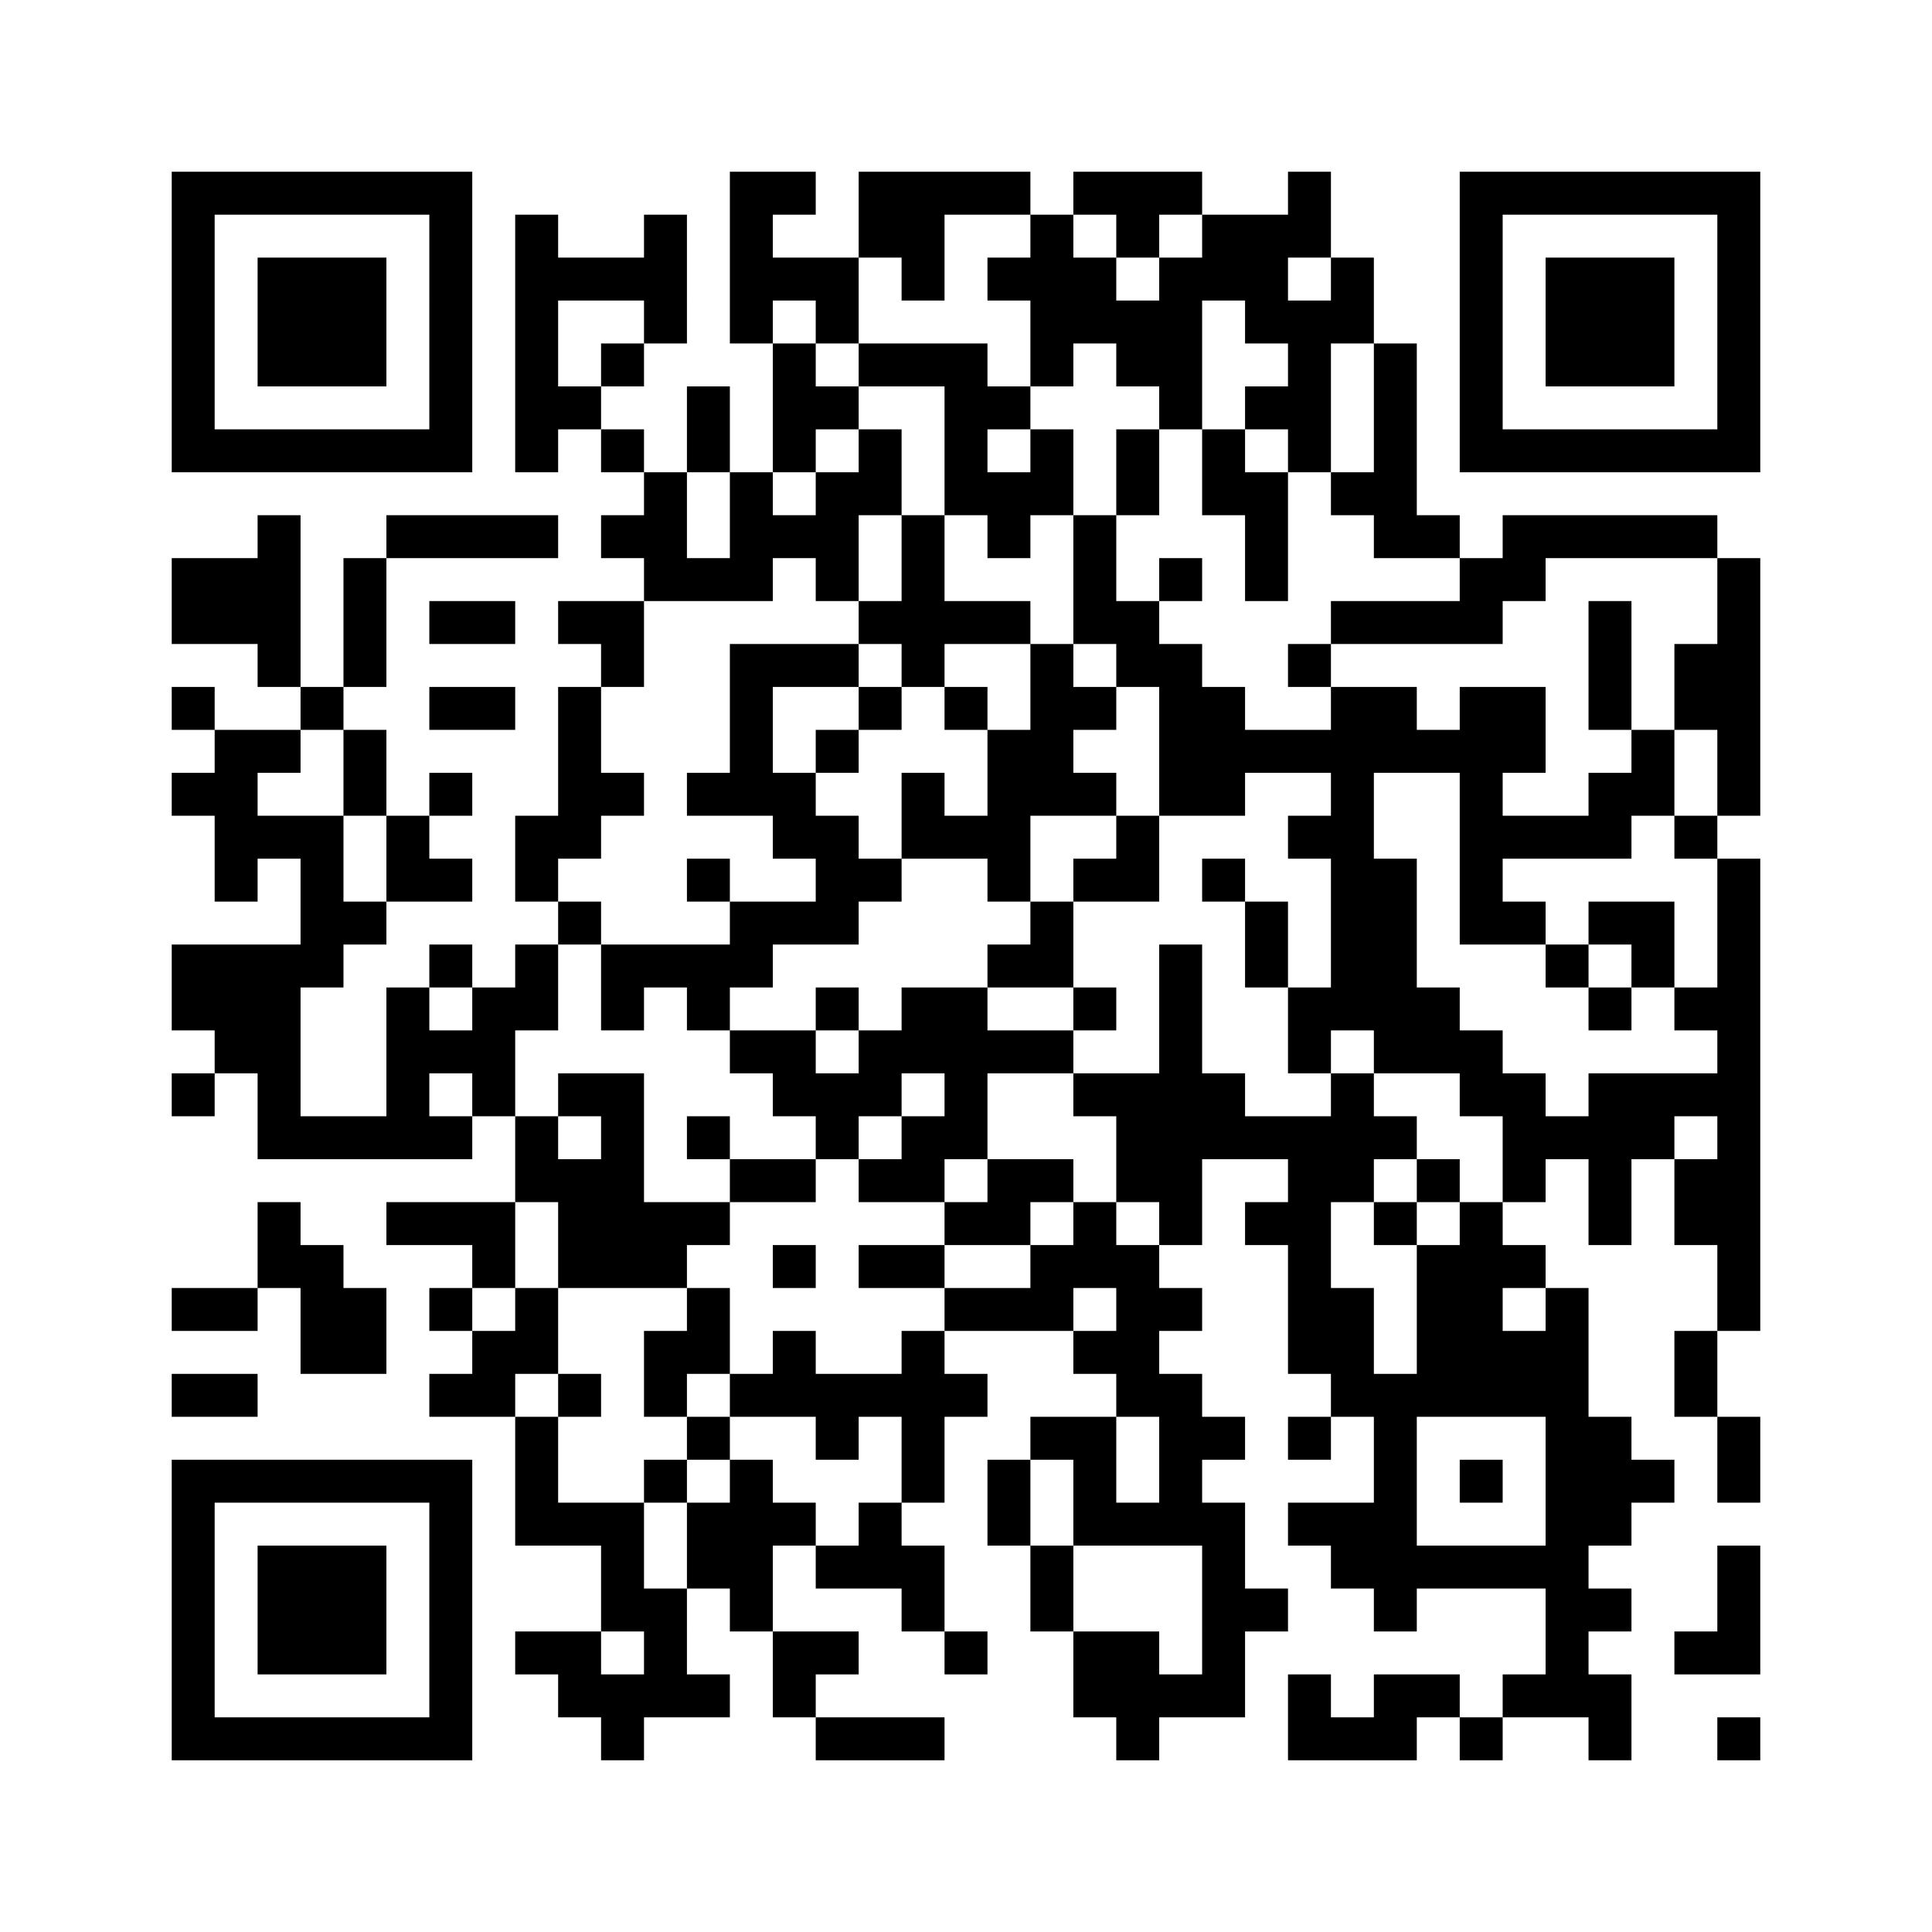
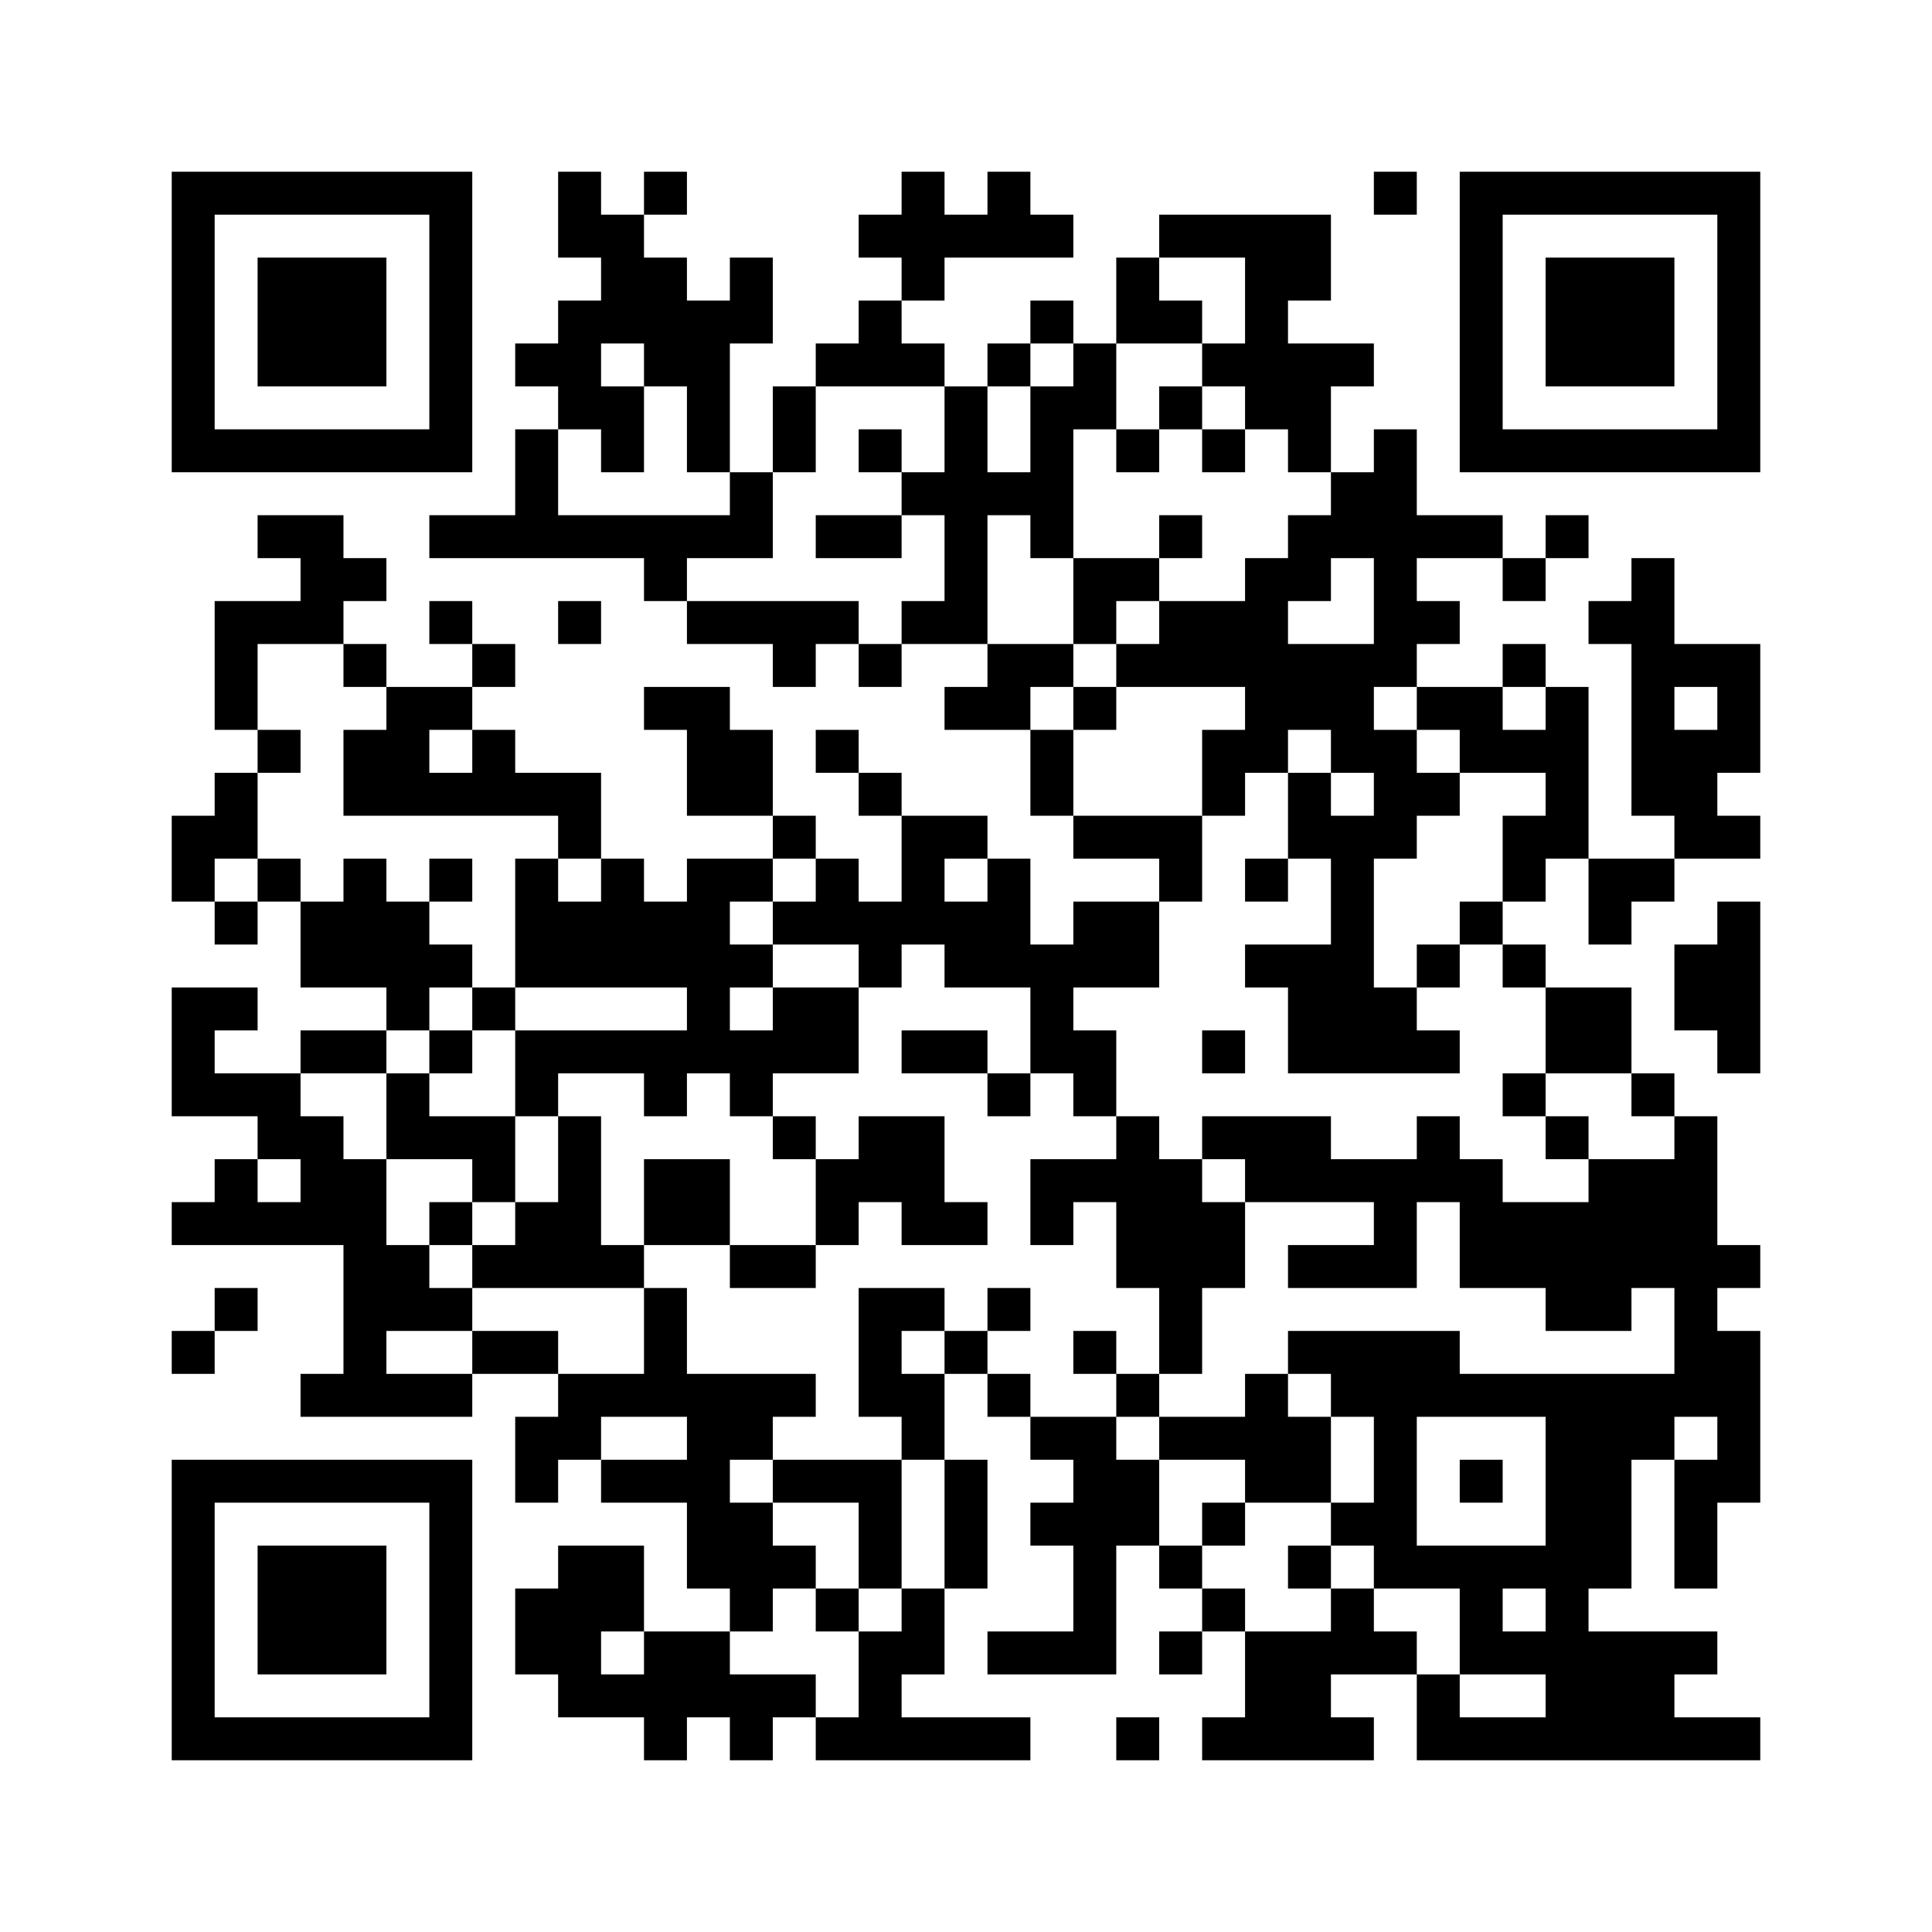
<svg xmlns="http://www.w3.org/2000/svg" width="450" height="450" class="segno">
  <g transform="scale(10)">
    <path fill="#fff" d="M0 0h45v45h-45z" />
-     <path class="qrline" stroke="#000" d="M4 4.5h7m6 0h2m1 0h4m1 0h3m2 0h1m3 0h7m-37 1h1m5 0h1m1 0h1m2 0h1m1 0h1m2 0h2m2 0h1m1 0h1m1 0h3m3 0h1m5 0h1m-37 1h1m1 0h3m1 0h1m1 0h4m1 0h3m1 0h1m1 0h3m1 0h3m1 0h1m2 0h1m1 0h3m1 0h1m-37 1h1m1 0h3m1 0h1m1 0h1m2 0h1m1 0h1m1 0h1m4 0h4m1 0h3m2 0h1m1 0h3m1 0h1m-37 1h1m1 0h3m1 0h1m1 0h1m1 0h1m3 0h1m1 0h3m1 0h1m1 0h2m2 0h1m1 0h1m1 0h1m1 0h3m1 0h1m-37 1h1m5 0h1m1 0h2m2 0h1m1 0h2m2 0h2m3 0h1m1 0h2m1 0h1m1 0h1m5 0h1m-37 1h7m1 0h1m1 0h1m1 0h1m1 0h1m1 0h1m1 0h1m1 0h1m1 0h1m1 0h1m1 0h1m1 0h1m1 0h7m-26 1h1m1 0h1m1 0h2m1 0h3m1 0h1m1 0h2m1 0h2m-27 1h1m2 0h4m1 0h2m1 0h3m1 0h1m1 0h1m1 0h1m3 0h1m2 0h2m1 0h5m-36 1h3m1 0h1m6 0h3m1 0h1m1 0h1m3 0h1m1 0h1m1 0h1m4 0h2m4 0h1m-37 1h3m1 0h1m1 0h2m1 0h2m5 0h4m1 0h2m4 0h4m2 0h1m2 0h1m-35 1h1m1 0h1m5 0h1m2 0h3m1 0h1m2 0h1m1 0h2m2 0h1m6 0h1m1 0h2m-37 1h1m2 0h1m2 0h2m1 0h1m3 0h1m2 0h1m1 0h1m1 0h2m1 0h2m2 0h2m1 0h2m1 0h1m1 0h2m-36 1h2m1 0h1m4 0h1m3 0h1m1 0h1m3 0h2m2 0h9m2 0h1m1 0h1m-37 1h2m2 0h1m1 0h1m2 0h2m1 0h3m2 0h1m1 0h3m1 0h2m2 0h1m2 0h1m2 0h2m1 0h1m-36 1h3m1 0h1m2 0h2m4 0h2m1 0h3m2 0h1m3 0h2m2 0h4m1 0h1m-35 1h1m1 0h1m1 0h2m1 0h1m3 0h1m2 0h2m2 0h1m1 0h2m1 0h1m2 0h2m1 0h1m5 0h1m-34 1h2m4 0h1m3 0h3m4 0h1m4 0h1m1 0h2m1 0h2m1 0h2m1 0h1m-37 1h4m2 0h1m1 0h1m1 0h4m5 0h2m2 0h1m1 0h1m1 0h2m3 0h1m1 0h1m1 0h1m-37 1h3m2 0h1m1 0h2m1 0h1m1 0h1m2 0h1m1 0h2m2 0h1m1 0h1m2 0h4m3 0h1m1 0h2m-36 1h2m2 0h3m5 0h2m1 0h5m2 0h1m2 0h1m1 0h3m5 0h1m-37 1h1m1 0h1m2 0h1m1 0h1m1 0h2m3 0h3m1 0h1m2 0h4m2 0h1m2 0h2m1 0h4m-35 1h5m1 0h1m1 0h1m1 0h1m2 0h1m1 0h2m3 0h7m2 0h4m1 0h1m-29 1h3m2 0h2m1 0h2m1 0h2m1 0h2m2 0h2m1 0h1m1 0h1m1 0h1m1 0h2m-35 1h1m2 0h3m1 0h4m5 0h2m1 0h1m1 0h1m1 0h2m1 0h1m1 0h1m2 0h1m1 0h2m-35 1h2m3 0h1m1 0h3m2 0h1m1 0h2m2 0h3m3 0h1m2 0h3m4 0h1m-37 1h2m1 0h2m1 0h1m1 0h1m3 0h1m5 0h3m1 0h2m2 0h2m1 0h2m1 0h1m3 0h1m-34 1h2m2 0h2m2 0h2m1 0h1m2 0h1m3 0h2m3 0h2m1 0h4m2 0h1m-36 1h2m4 0h2m1 0h1m1 0h1m1 0h6m3 0h2m3 0h6m2 0h1m-28 1h1m3 0h1m2 0h1m1 0h1m2 0h2m1 0h2m1 0h1m1 0h1m3 0h2m2 0h1m-37 1h7m1 0h1m2 0h1m1 0h1m3 0h1m1 0h1m1 0h1m1 0h1m4 0h1m1 0h1m1 0h3m1 0h1m-37 1h1m5 0h1m1 0h3m1 0h3m1 0h1m2 0h1m1 0h4m1 0h3m3 0h2m-34 1h1m1 0h3m1 0h1m3 0h1m1 0h2m1 0h3m2 0h1m3 0h1m2 0h6m3 0h1m-37 1h1m1 0h3m1 0h1m3 0h2m1 0h1m3 0h1m2 0h1m3 0h2m2 0h1m3 0h2m2 0h1m-37 1h1m1 0h3m1 0h1m1 0h2m1 0h1m2 0h2m2 0h1m2 0h2m1 0h1m7 0h1m2 0h2m-37 1h1m5 0h1m2 0h4m1 0h1m6 0h4m1 0h1m1 0h2m1 0h3m-34 1h7m3 0h1m4 0h3m4 0h1m3 0h3m1 0h1m2 0h1m2 0h1" />
+     <path class="qrline" stroke="#000" d="M4 4.5h7m2 0h1m1 0h1m5 0h1m1 0h1m8 0h1m1 0h7m-37 1h1m5 0h1m2 0h2m5 0h5m2 0h4m3 0h1m5 0h1m-37 1h1m1 0h3m1 0h1m3 0h2m1 0h1m3 0h1m4 0h1m2 0h2m3 0h1m1 0h3m1 0h1m-37 1h1m1 0h3m1 0h1m2 0h5m2 0h1m3 0h1m1 0h2m1 0h1m4 0h1m1 0h3m1 0h1m-37 1h1m1 0h3m1 0h1m1 0h2m1 0h2m2 0h3m1 0h1m1 0h1m2 0h4m2 0h1m1 0h3m1 0h1m-37 1h1m5 0h1m2 0h2m1 0h1m1 0h1m3 0h1m1 0h2m1 0h1m1 0h2m3 0h1m5 0h1m-37 1h7m1 0h1m1 0h1m1 0h1m1 0h1m1 0h1m1 0h1m1 0h1m1 0h1m1 0h1m1 0h1m1 0h1m1 0h7m-29 1h1m4 0h1m3 0h4m6 0h2m-27 1h2m2 0h8m1 0h2m1 0h1m1 0h1m2 0h1m2 0h5m1 0h1m-30 1h2m6 0h1m6 0h1m2 0h2m2 0h2m1 0h1m2 0h1m2 0h1m-34 1h3m2 0h1m2 0h1m2 0h4m1 0h2m2 0h1m1 0h3m2 0h2m3 0h2m-34 1h1m2 0h1m2 0h1m6 0h1m1 0h1m2 0h2m1 0h7m2 0h1m2 0h3m-36 1h1m3 0h2m4 0h2m5 0h2m1 0h1m3 0h3m1 0h2m1 0h1m1 0h1m1 0h1m-35 1h1m1 0h2m1 0h1m4 0h2m1 0h1m4 0h1m3 0h2m1 0h2m1 0h3m1 0h3m-36 1h1m2 0h6m2 0h2m2 0h1m3 0h1m3 0h1m1 0h1m1 0h2m2 0h1m1 0h2m-36 1h2m7 0h1m4 0h1m2 0h2m2 0h3m2 0h3m2 0h2m2 0h2m-37 1h1m1 0h1m1 0h1m1 0h1m1 0h1m1 0h1m1 0h2m1 0h1m1 0h1m1 0h1m3 0h1m1 0h1m1 0h1m3 0h1m1 0h2m-34 1h1m1 0h3m2 0h5m1 0h6m1 0h2m4 0h1m2 0h1m2 0h1m2 0h1m-34 1h4m1 0h6m2 0h1m1 0h5m2 0h3m1 0h1m1 0h1m3 0h2m-37 1h2m3 0h1m1 0h1m4 0h1m1 0h2m4 0h1m5 0h3m3 0h2m1 0h2m-37 1h1m2 0h2m1 0h1m1 0h8m1 0h2m1 0h2m2 0h1m1 0h4m2 0h2m2 0h1m-37 1h3m2 0h1m2 0h1m2 0h1m1 0h1m5 0h1m1 0h1m9 0h1m2 0h1m-33 1h2m1 0h3m1 0h1m4 0h1m1 0h2m4 0h1m1 0h3m2 0h1m2 0h1m2 0h1m-35 1h1m1 0h2m2 0h1m1 0h1m1 0h2m2 0h3m2 0h4m1 0h6m2 0h3m-36 1h5m1 0h1m1 0h2m1 0h2m2 0h1m1 0h2m1 0h1m1 0h3m3 0h1m1 0h6m-32 1h2m1 0h4m2 0h2m7 0h3m1 0h3m1 0h7m-36 1h1m2 0h3m4 0h1m4 0h2m1 0h1m3 0h1m8 0h2m1 0h1m-36 1h1m3 0h1m2 0h2m2 0h1m4 0h1m1 0h1m2 0h1m1 0h1m2 0h4m5 0h2m-34 1h4m2 0h6m1 0h2m1 0h1m2 0h1m2 0h1m1 0h10m-29 1h2m2 0h2m3 0h1m2 0h2m1 0h4m1 0h1m3 0h3m1 0h1m-37 1h7m1 0h1m1 0h3m1 0h3m1 0h1m2 0h2m2 0h2m1 0h1m1 0h1m1 0h2m1 0h2m-37 1h1m5 0h1m5 0h2m2 0h1m1 0h1m1 0h3m1 0h1m2 0h2m3 0h2m1 0h1m-36 1h1m1 0h3m1 0h1m2 0h2m1 0h3m1 0h1m1 0h1m2 0h1m1 0h1m2 0h1m1 0h6m1 0h1m-36 1h1m1 0h3m1 0h1m1 0h3m2 0h1m1 0h1m1 0h1m3 0h1m2 0h1m2 0h1m2 0h1m1 0h1m-33 1h1m1 0h3m1 0h1m1 0h2m1 0h2m3 0h2m1 0h3m1 0h1m1 0h4m1 0h6m-36 1h1m5 0h1m2 0h6m1 0h1m8 0h2m2 0h1m2 0h3m-35 1h7m4 0h1m1 0h1m1 0h5m2 0h1m1 0h4m1 0h8" />
  </g>
</svg>
